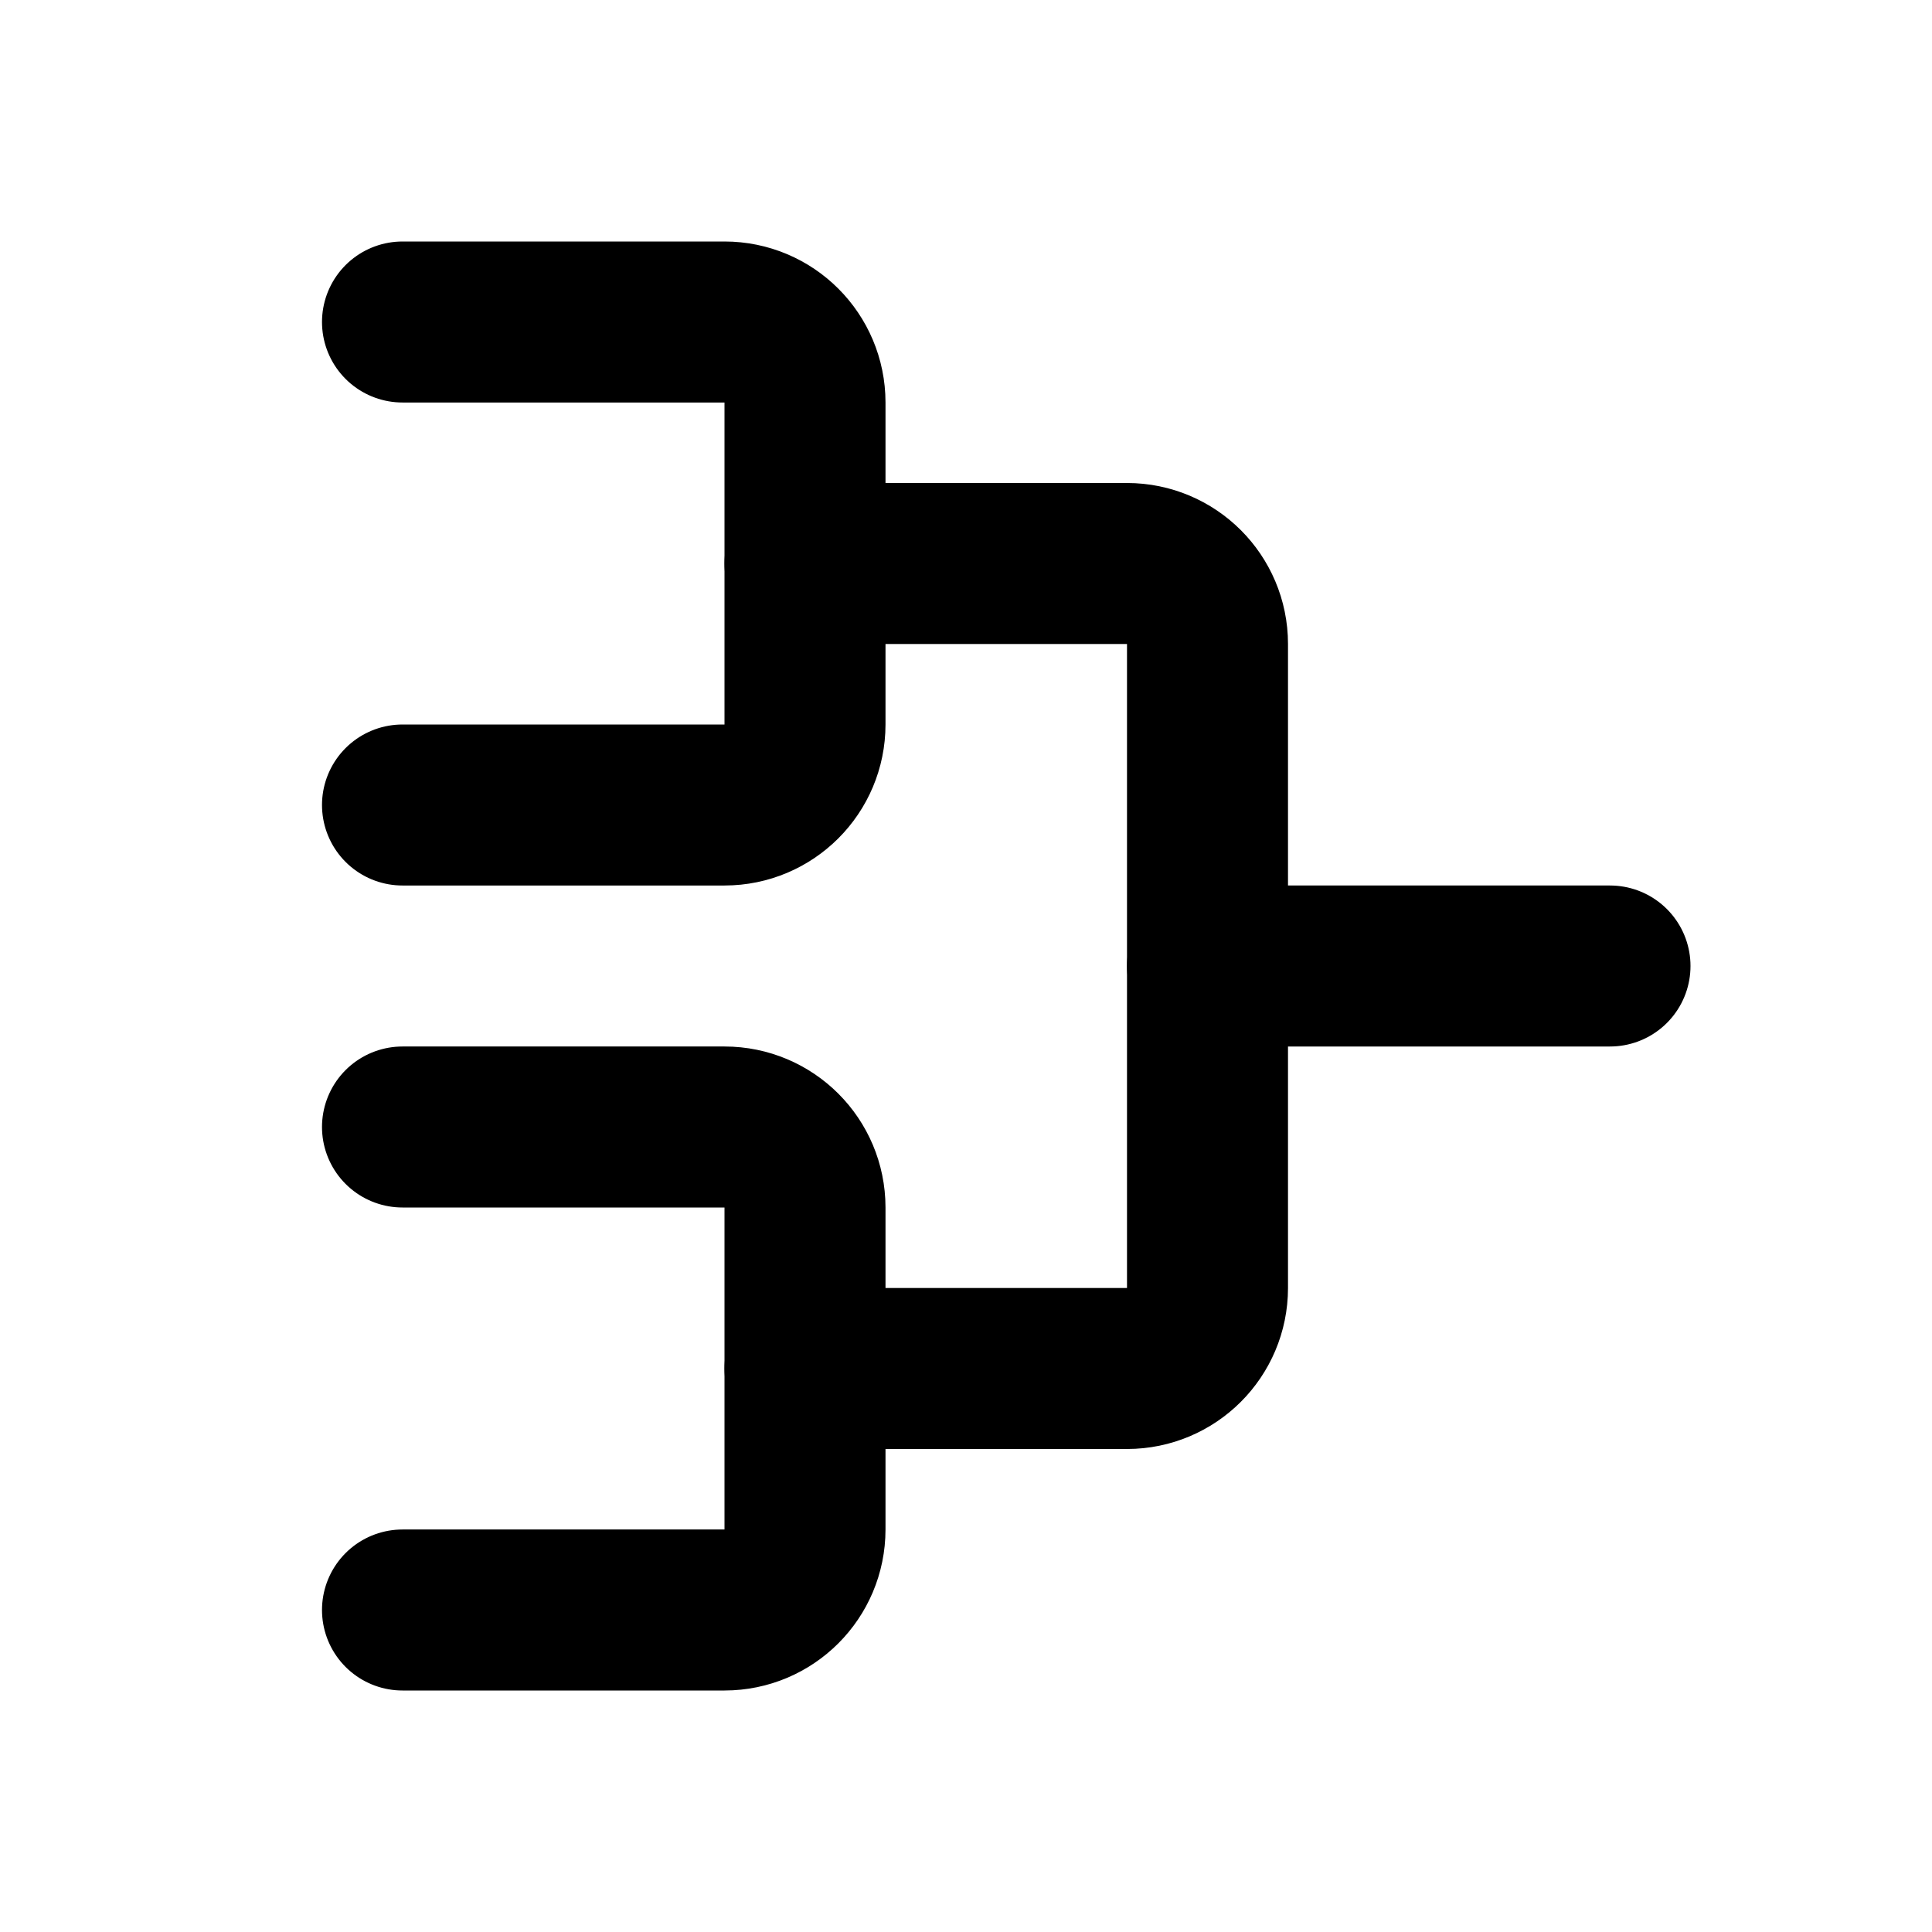
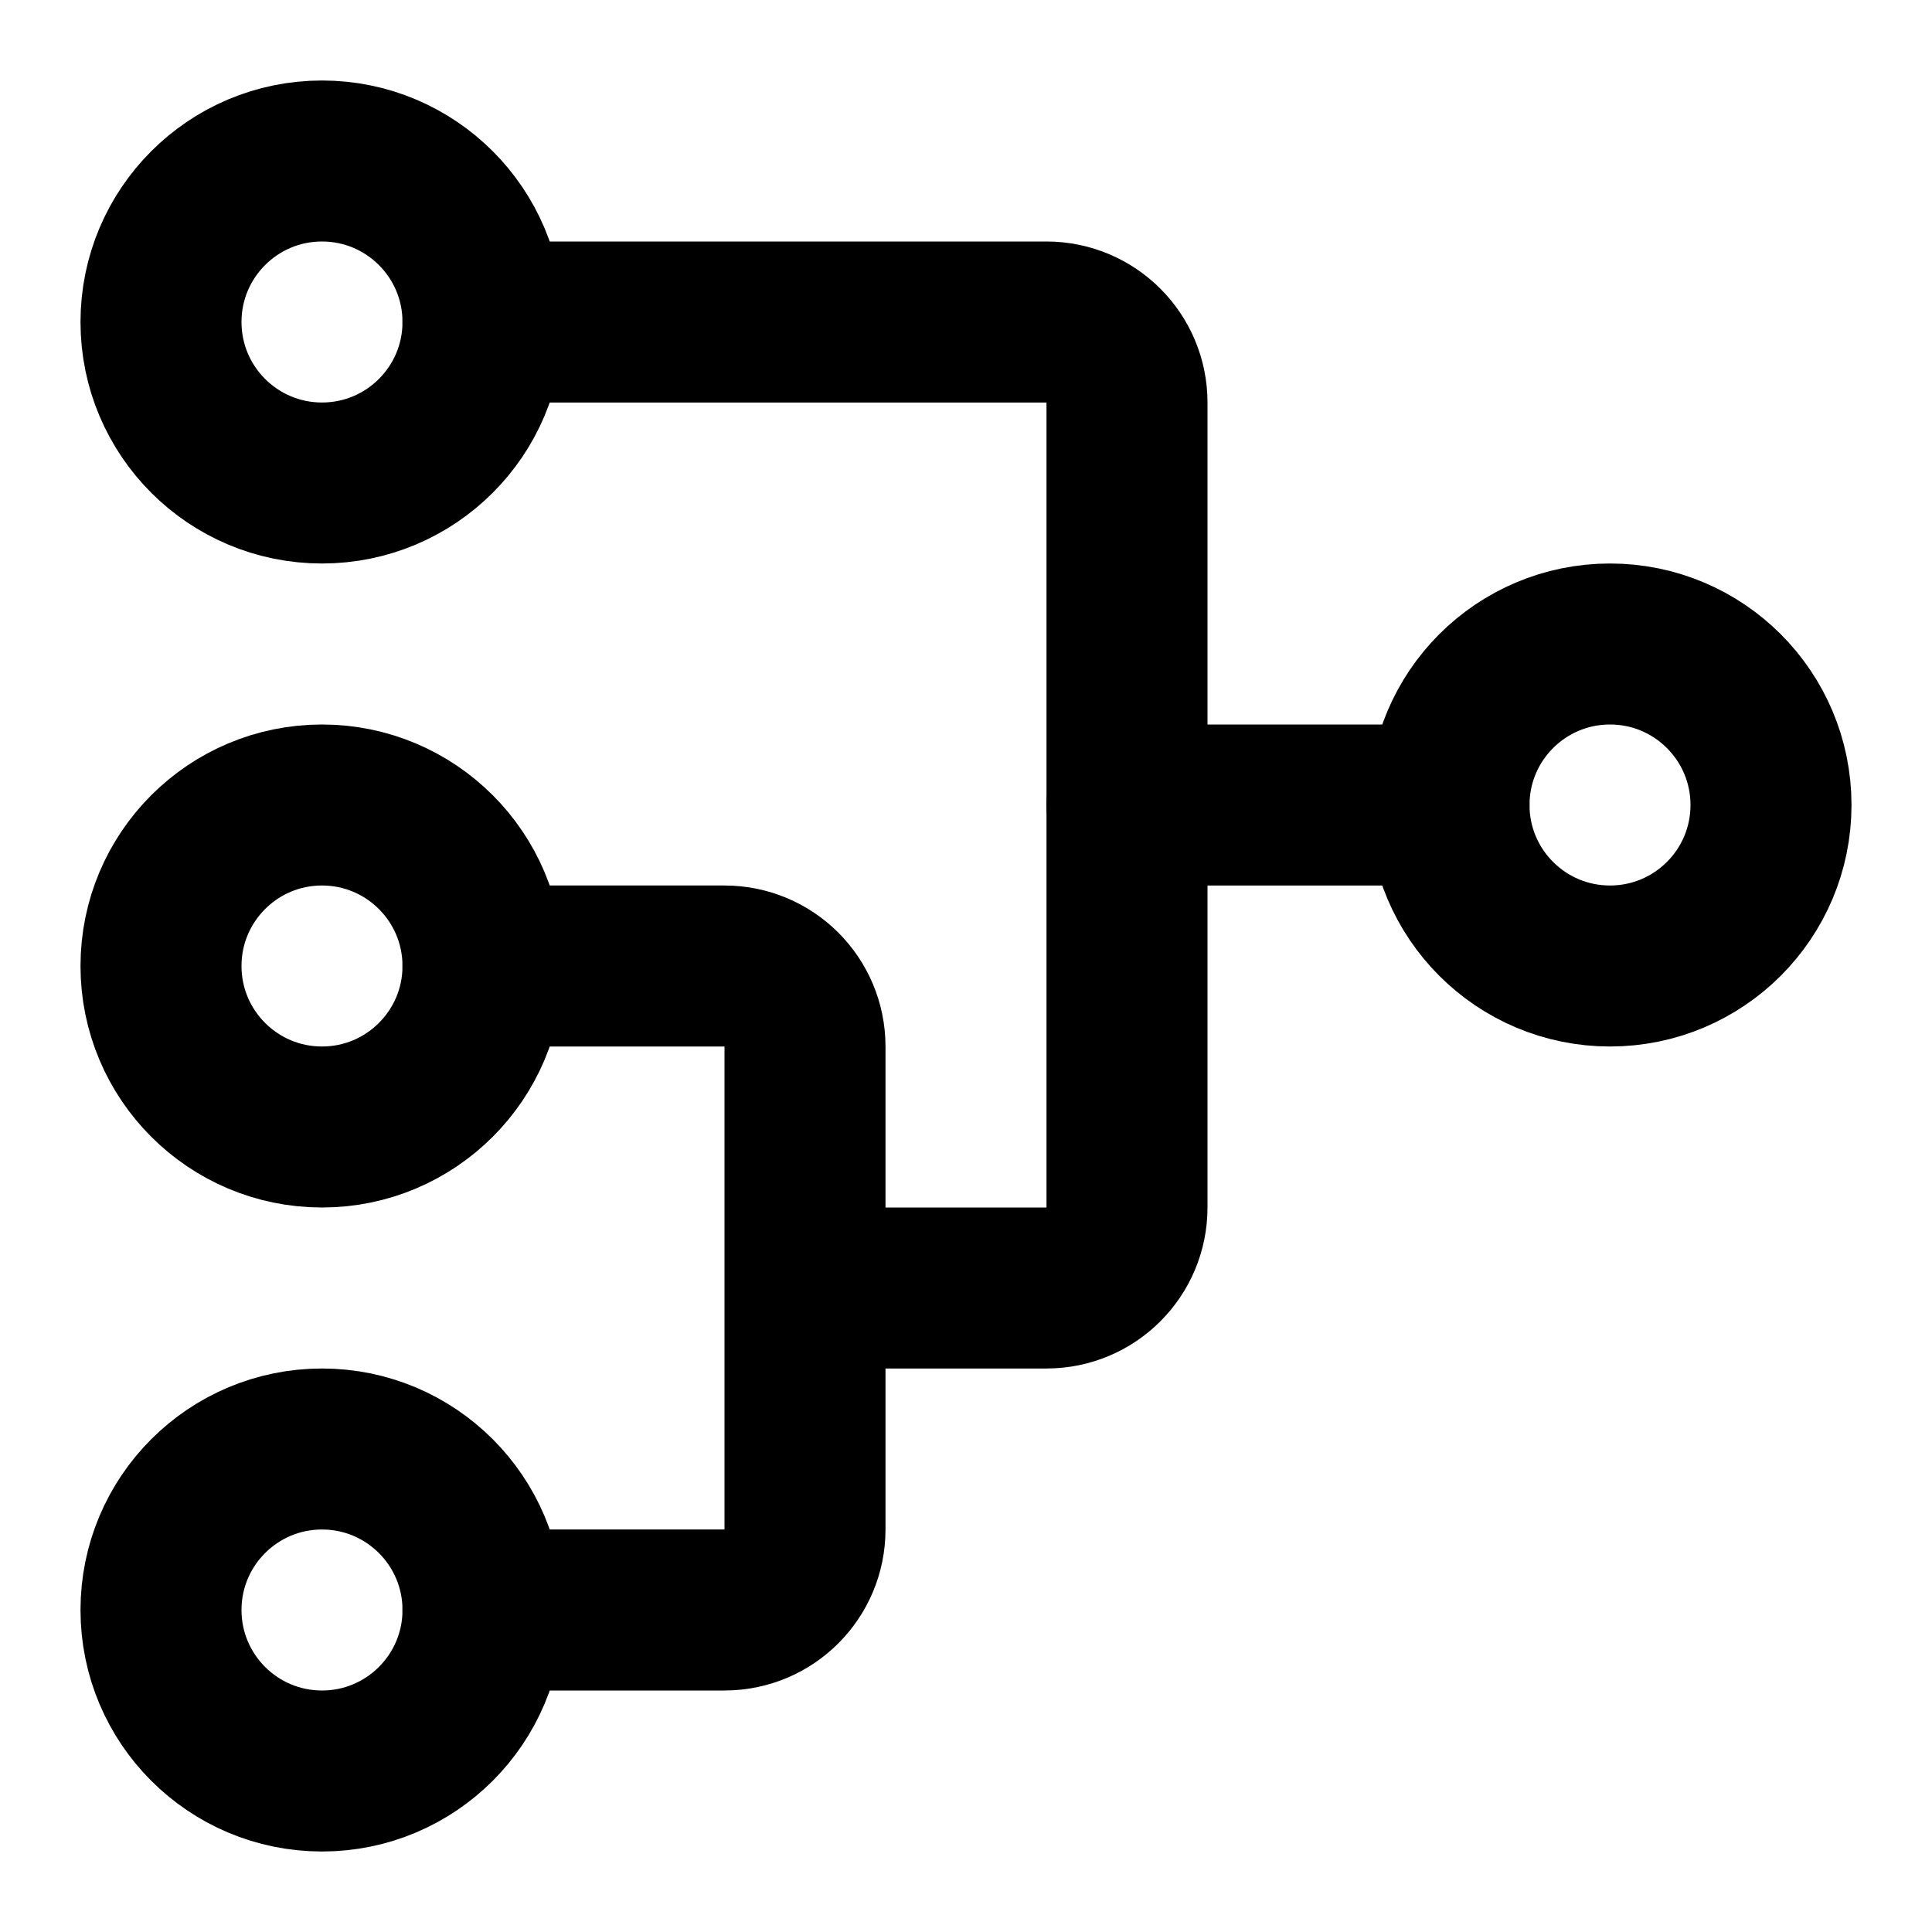
<svg xmlns="http://www.w3.org/2000/svg" class="icon icon-tabler icon-tabler-tournament" width="24" height="24" viewBox="0 0 24 24" stroke-width="2" stroke="currentColor" fill="none" stroke-linecap="round" stroke-linejoin="round">
  <path stroke="none" d="M0 0h24v24H0z" fill="none" />
-   <path d="M5 4h4a1 1 0 0 1 1 1v4a1 1 0 0 1 -1 1h-4" />
-   <path d="M5 14h4a1 1 0 0 1 1 1v4a1 1 0 0 1 -1 1h-4" />
-   <path d="M10 7h4a1 1 0 0 1 1 1v8a1 1 0 0 1 -1 1h-4" />
-   <line x1="15" y1="12" x2="20" y2="12" />
+   <circle cx="4" cy="4" r="2" />
+   <circle cx="20" cy="10" r="2" />
+   <circle cx="4" cy="12" r="2" />
+   <circle cx="4" cy="20" r="2" />
+   <path d="M6 12h3a1 1 0 0 1 1 1v6a1 1 0 0 1 -1 1h-3" />
+   <path d="M6 4h7a1 1 0 0 1 1 1v10a1 1 0 0 1 -1 1h-2" />
+   <path d="M14 10h4" />
</svg>
